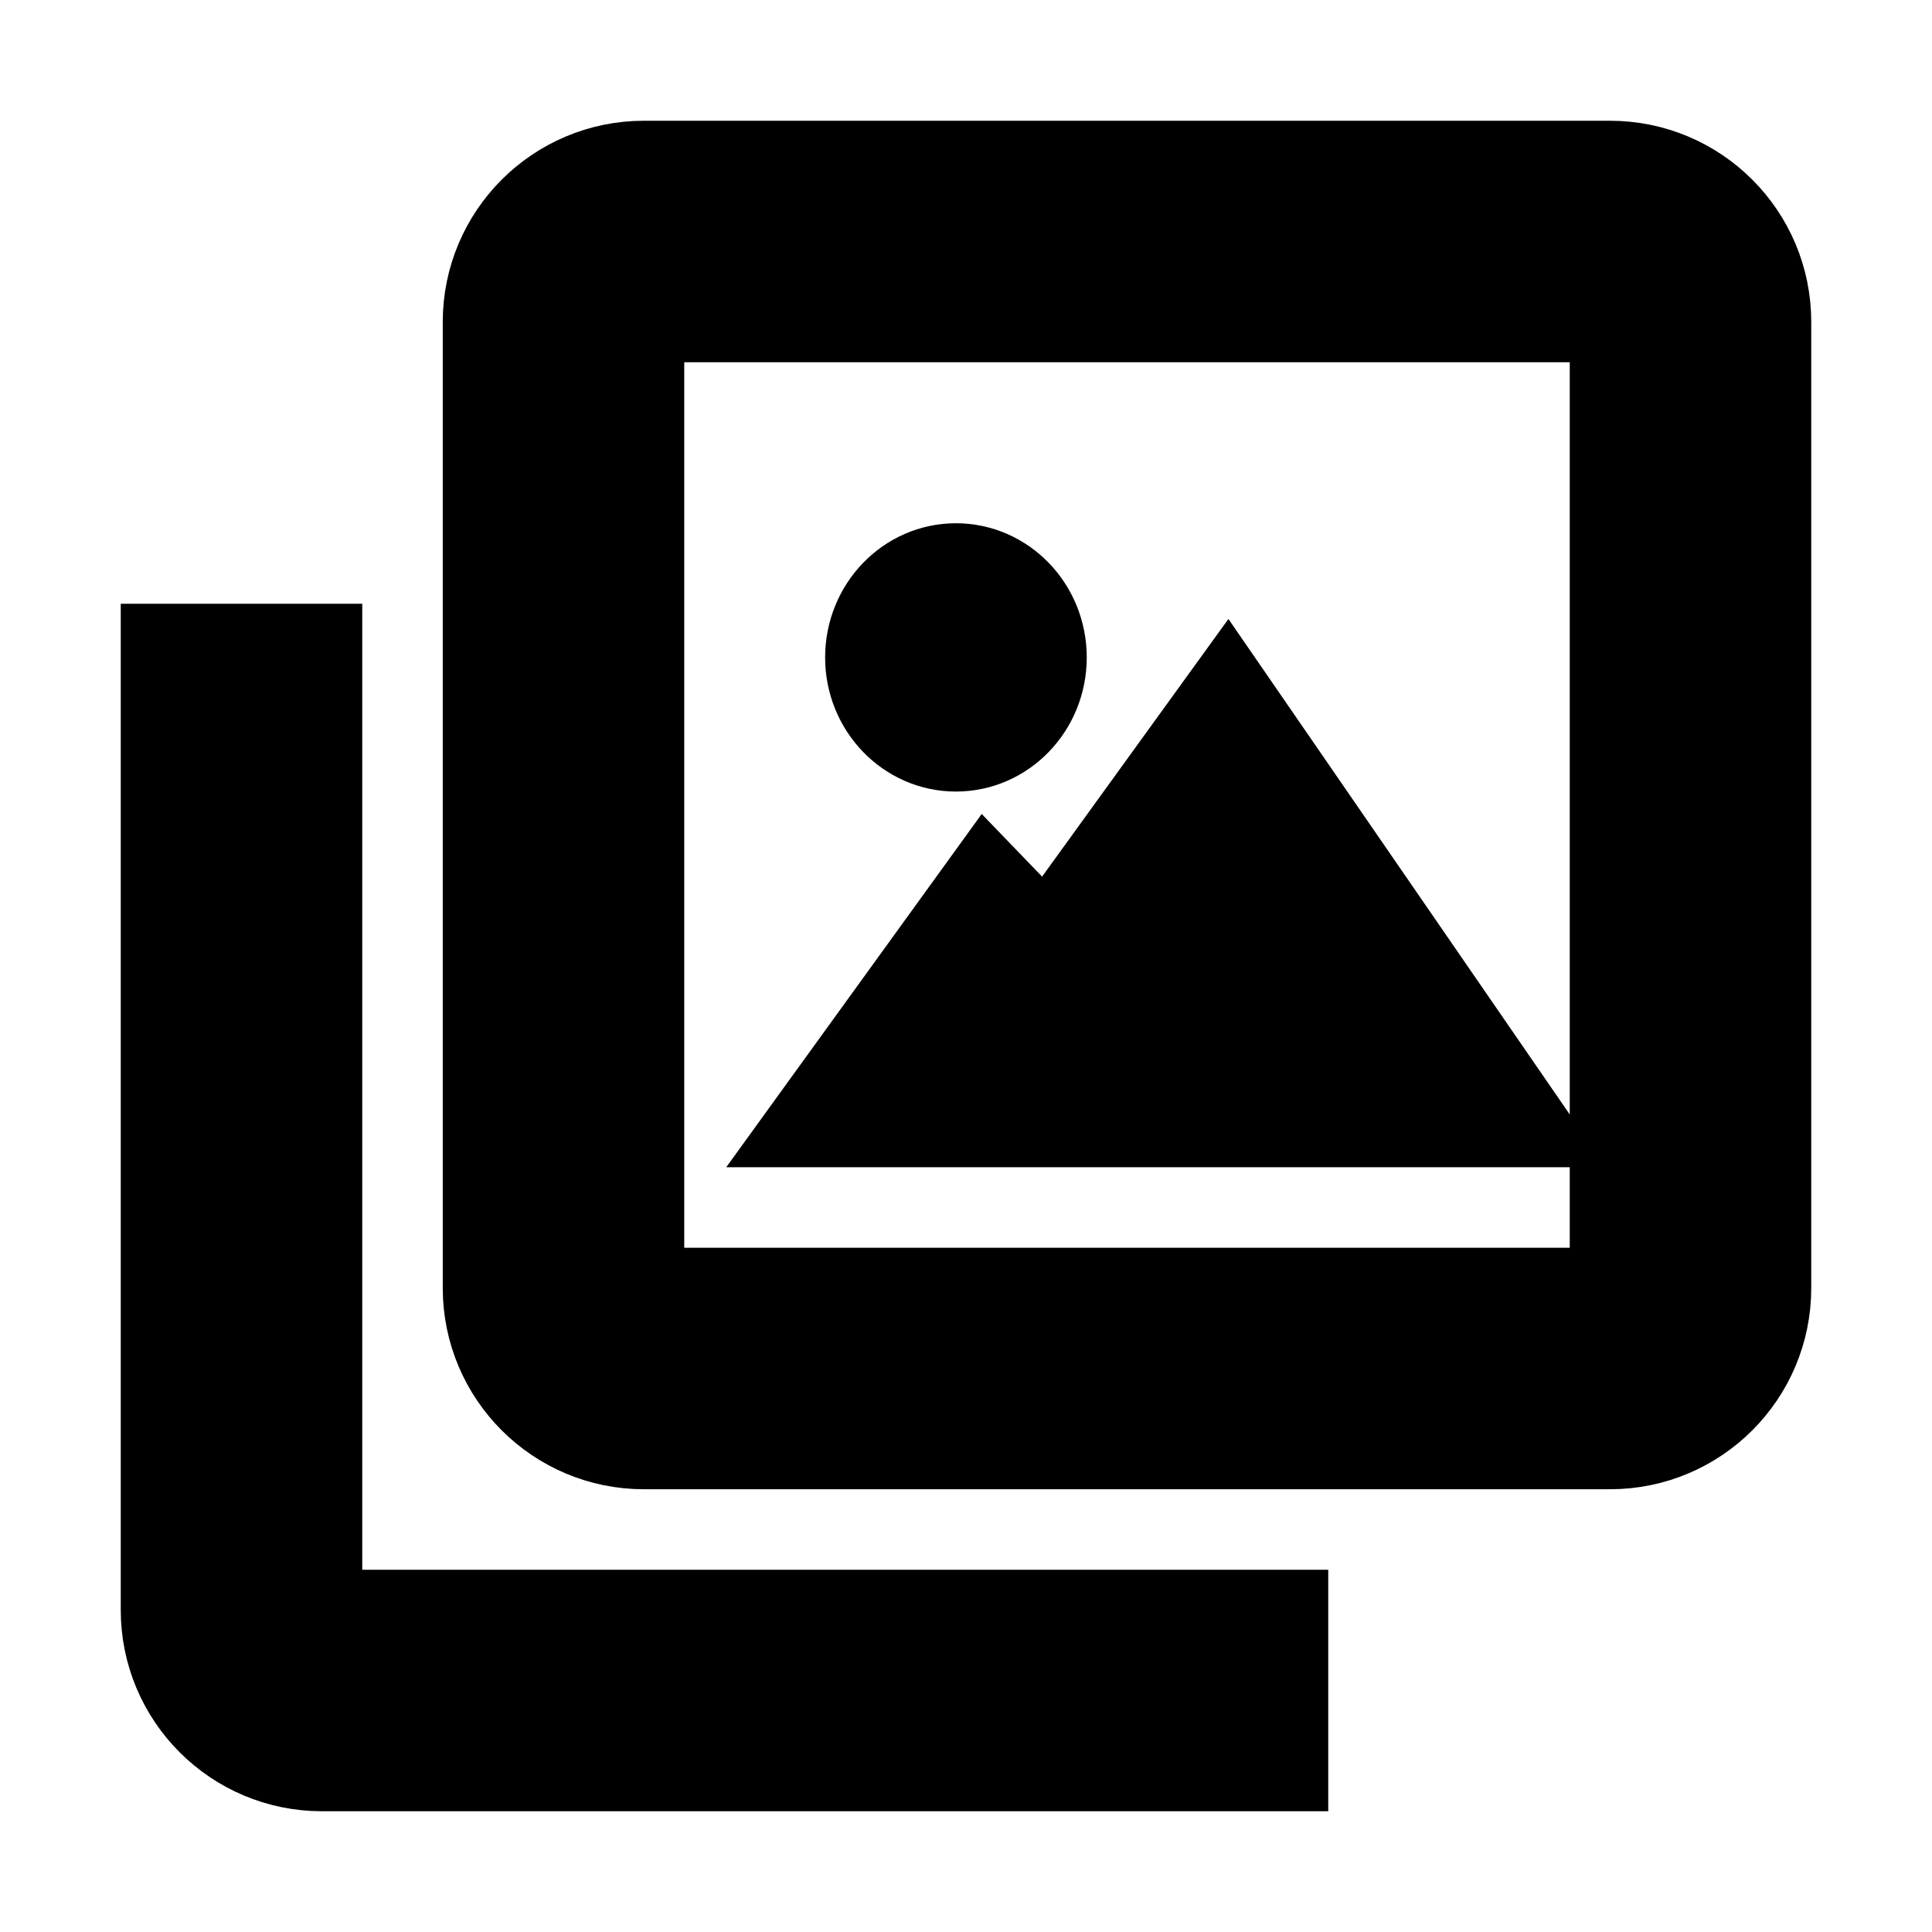
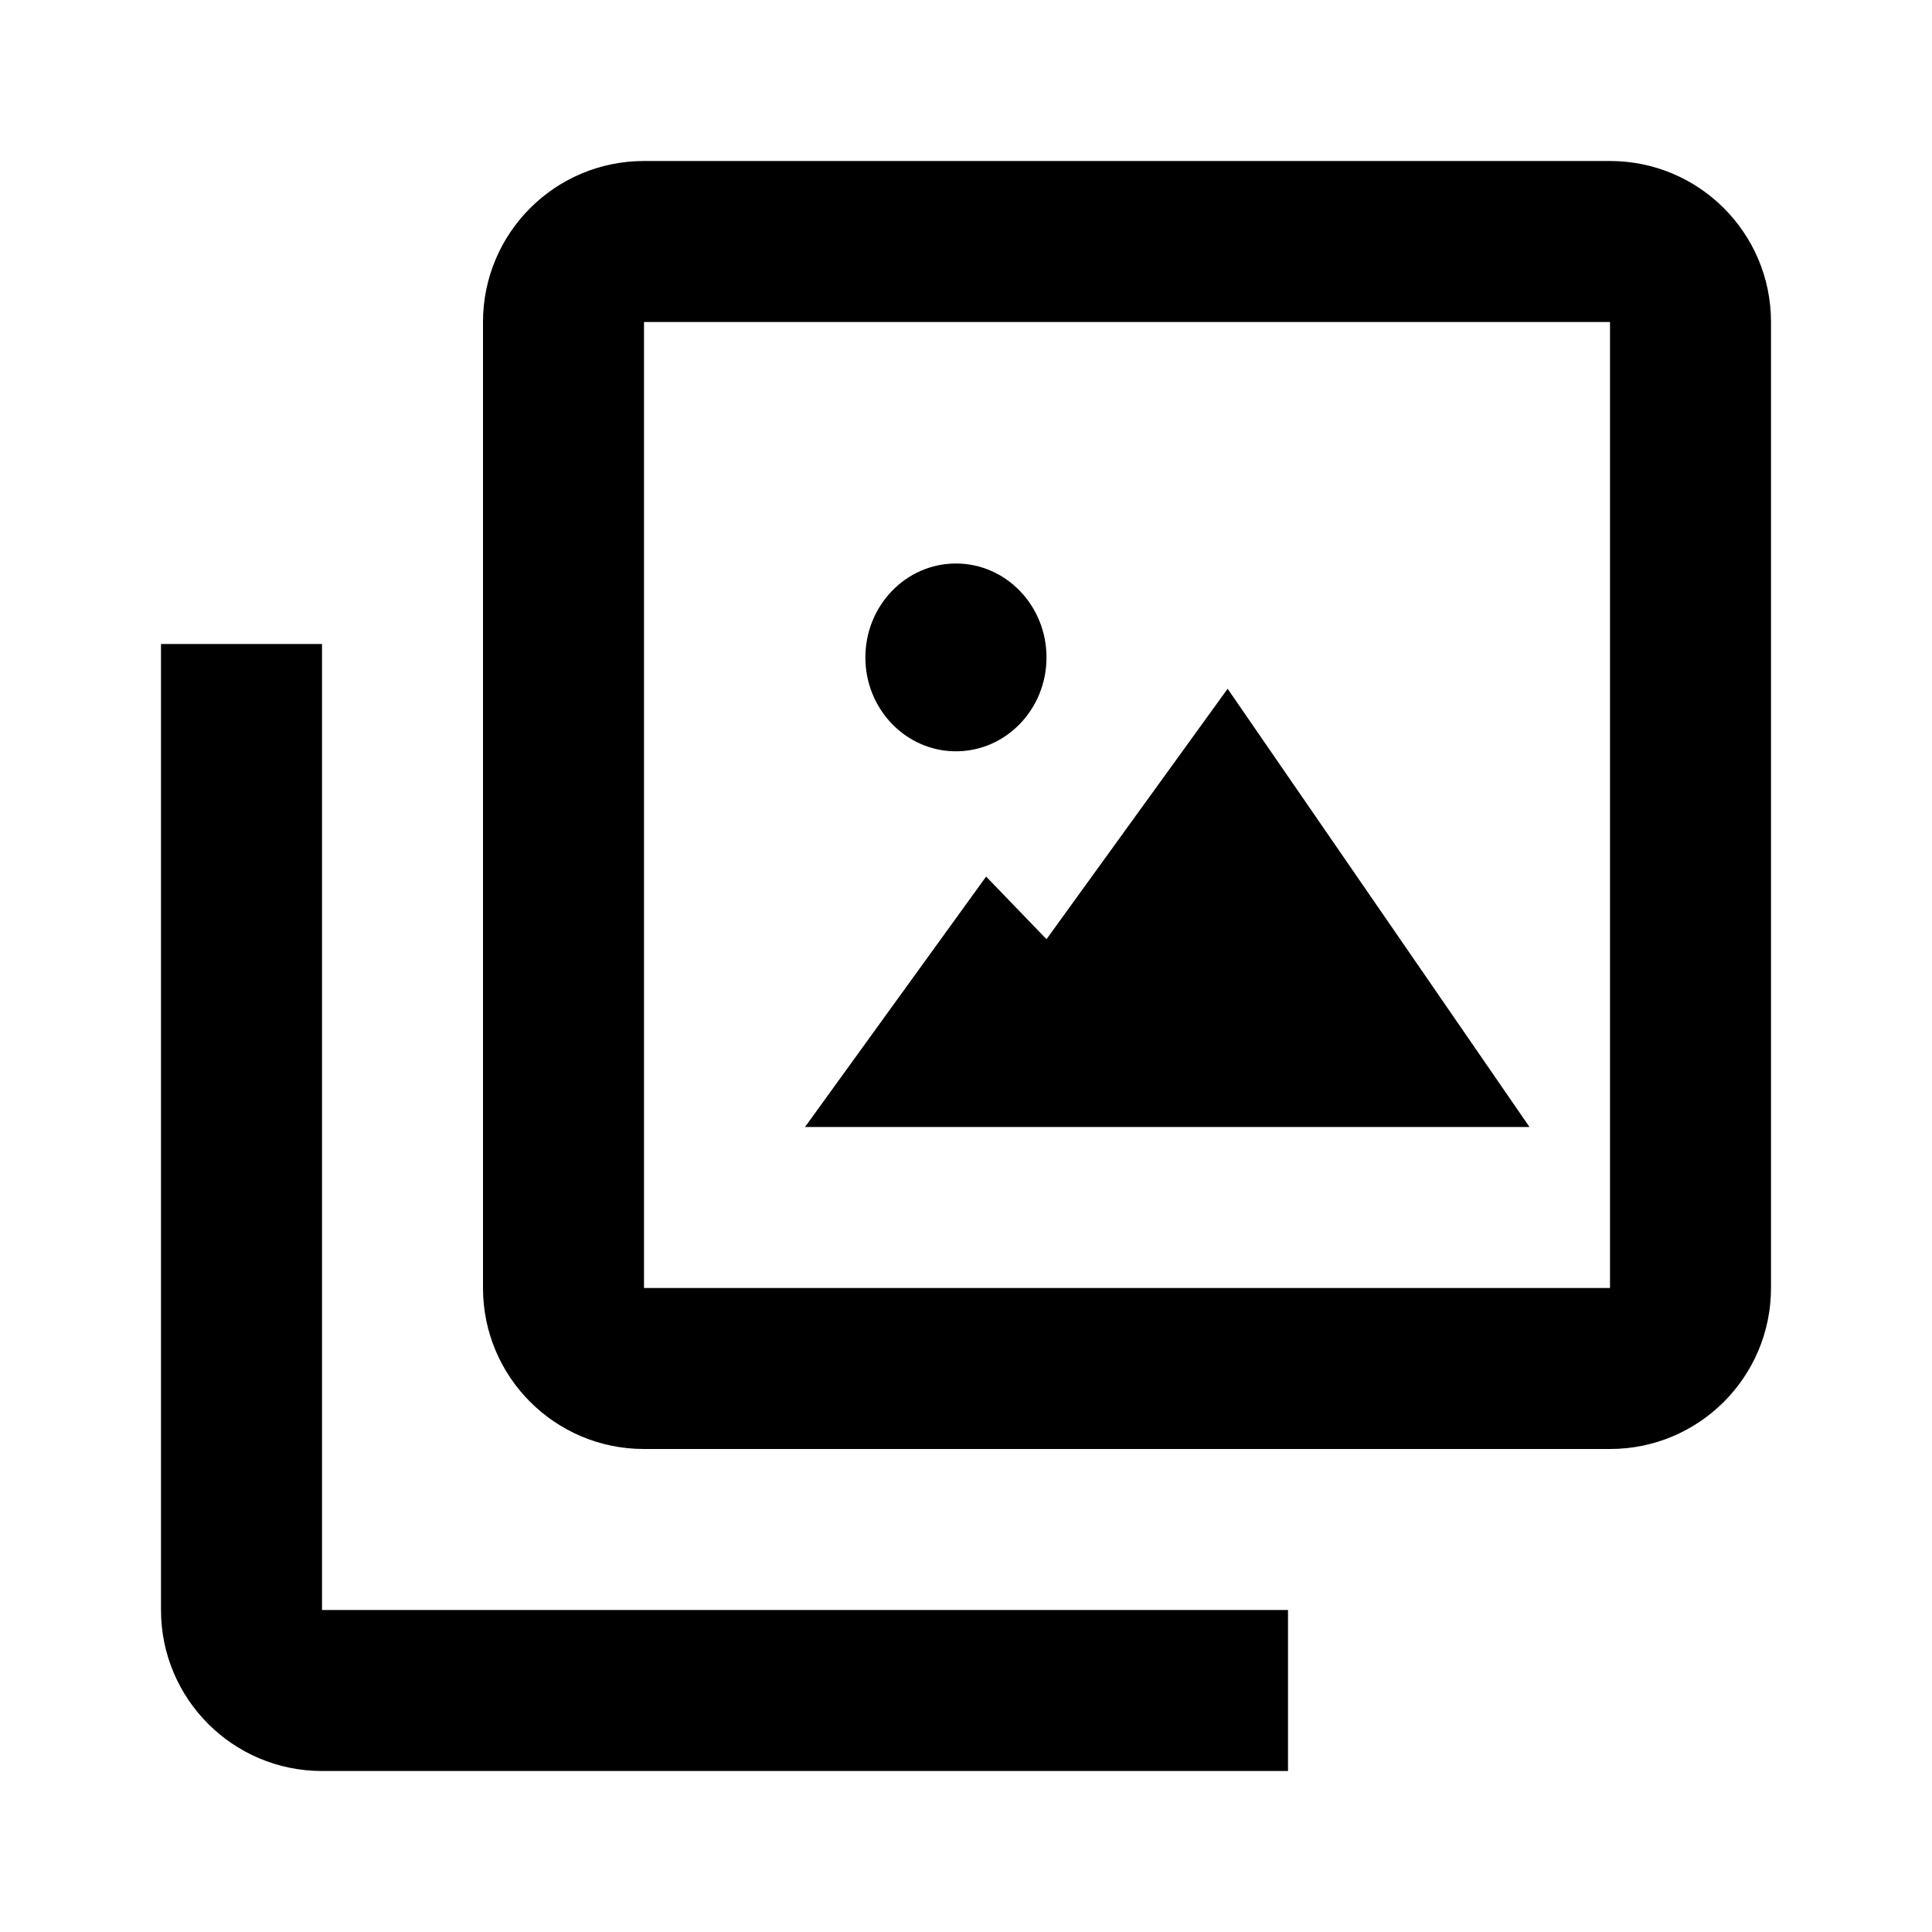
- <svg xmlns="http://www.w3.org/2000/svg" viewBox="0 0 24 24" fill="none" stroke="currentColor">
+ <svg xmlns="http://www.w3.org/2000/svg" viewBox="0 0 24 24" fill="none">
  <path d="M8 18H20C21.105 18 22 17.105 22 16V4C22 2.895 21.105 2 20 2H8C6.895 2 6 2.895 6 4V16C6 17.105 6.895 18 8 18ZM8 16V4H20V16H8Z" fill="currentColor" />
  <path d="M2 8H4V20H16V22H4C2.895 22 2 21.105 2 20V8Z" fill="currentColor" />
  <path d="M10 14H19L15.25 8.556L13 11.667L12.25 10.889L10 14Z" fill="currentColor" />
  <path d="M10.75 8.167C10.75 8.811 11.254 9.333 11.875 9.333C12.496 9.333 13 8.811 13 8.167C13 7.522 12.496 7 11.875 7C11.254 7 10.75 7.522 10.75 8.167Z" fill="currentColor" />
</svg>
